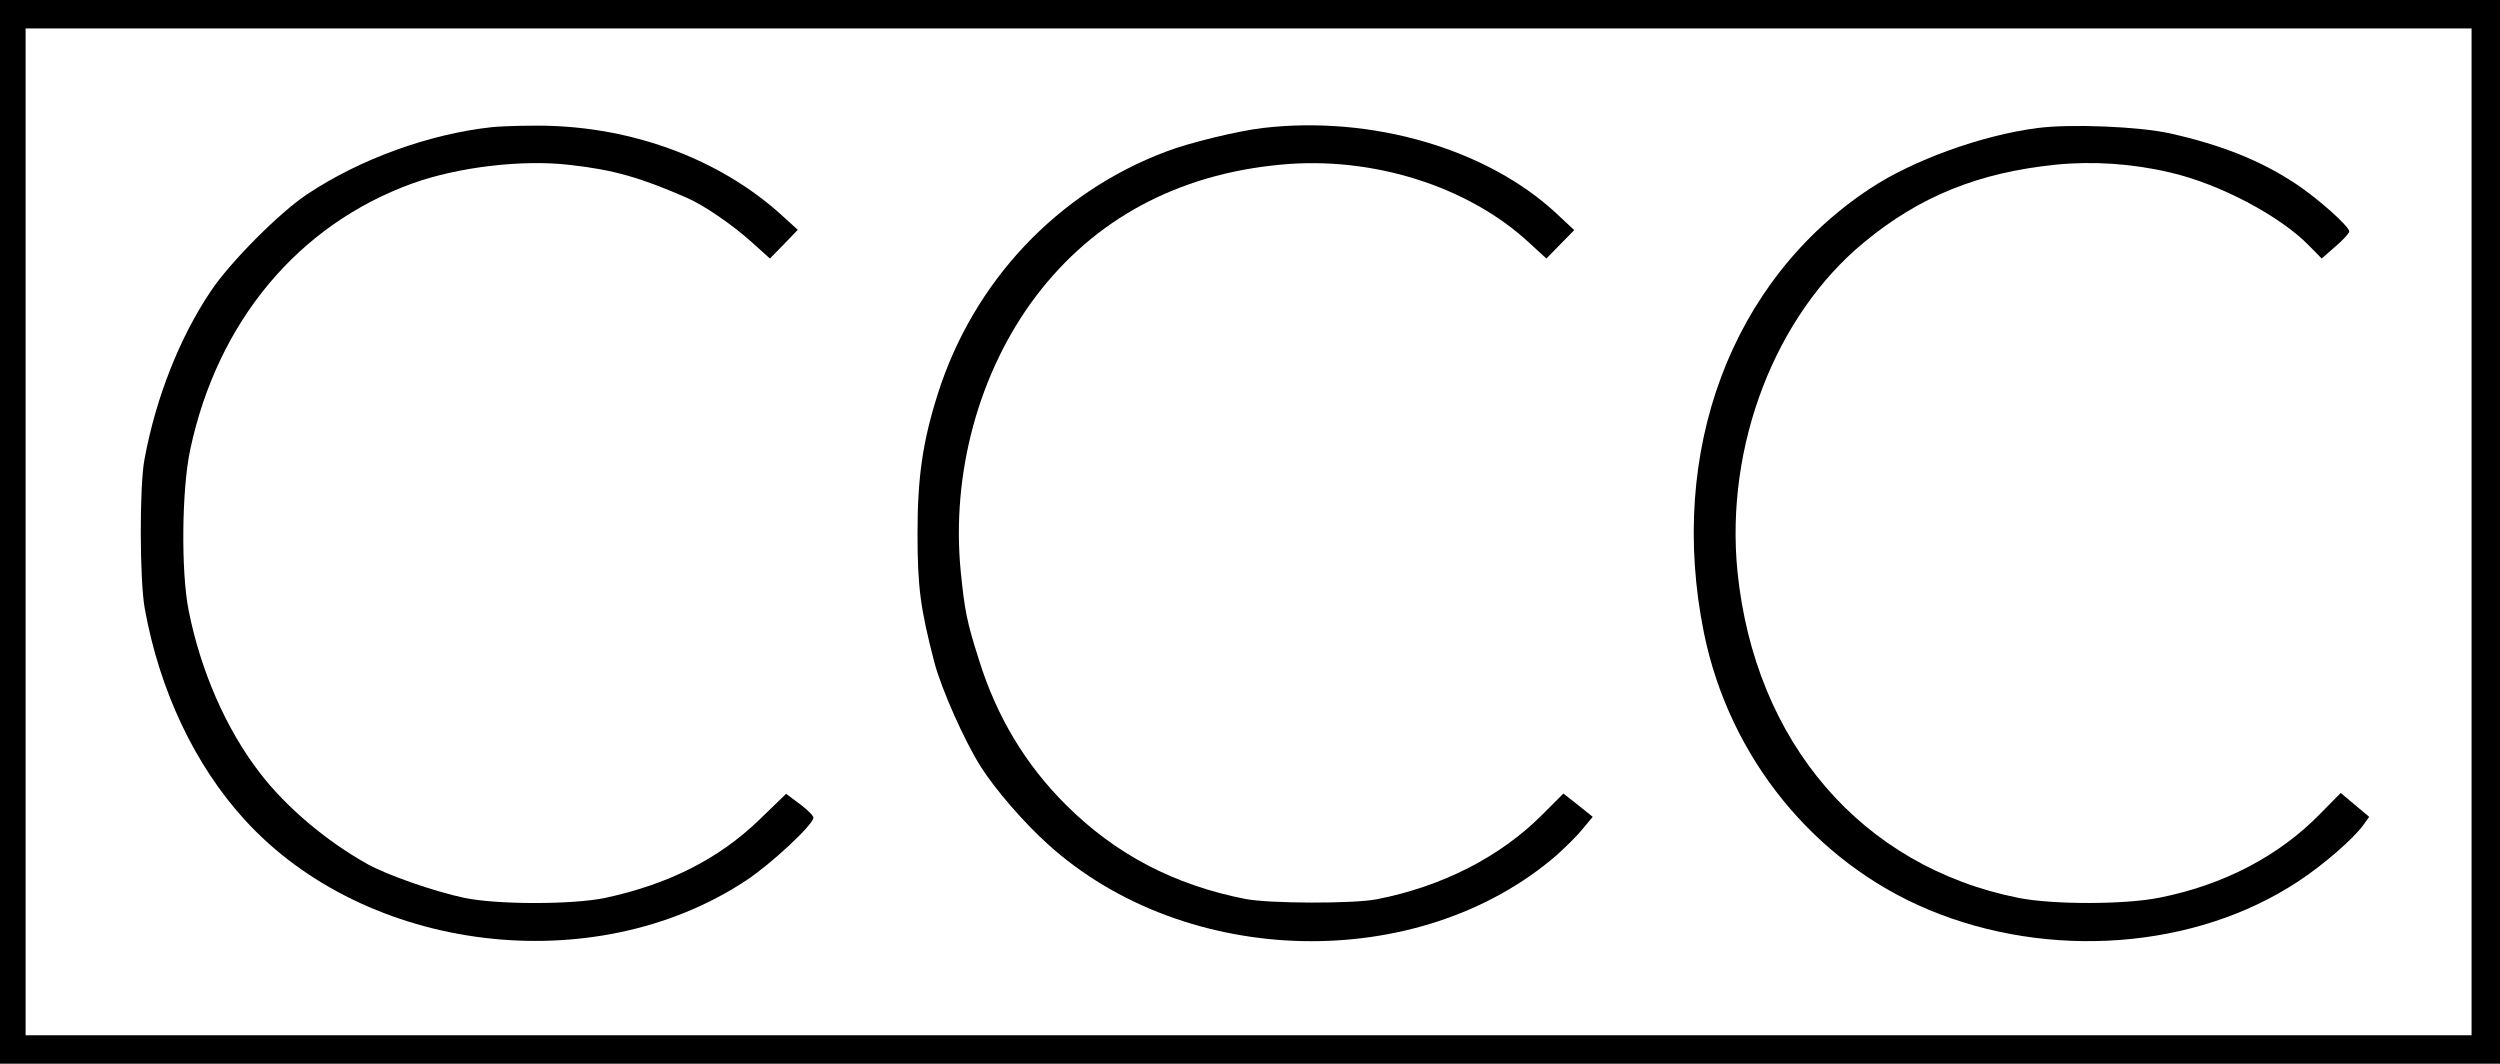
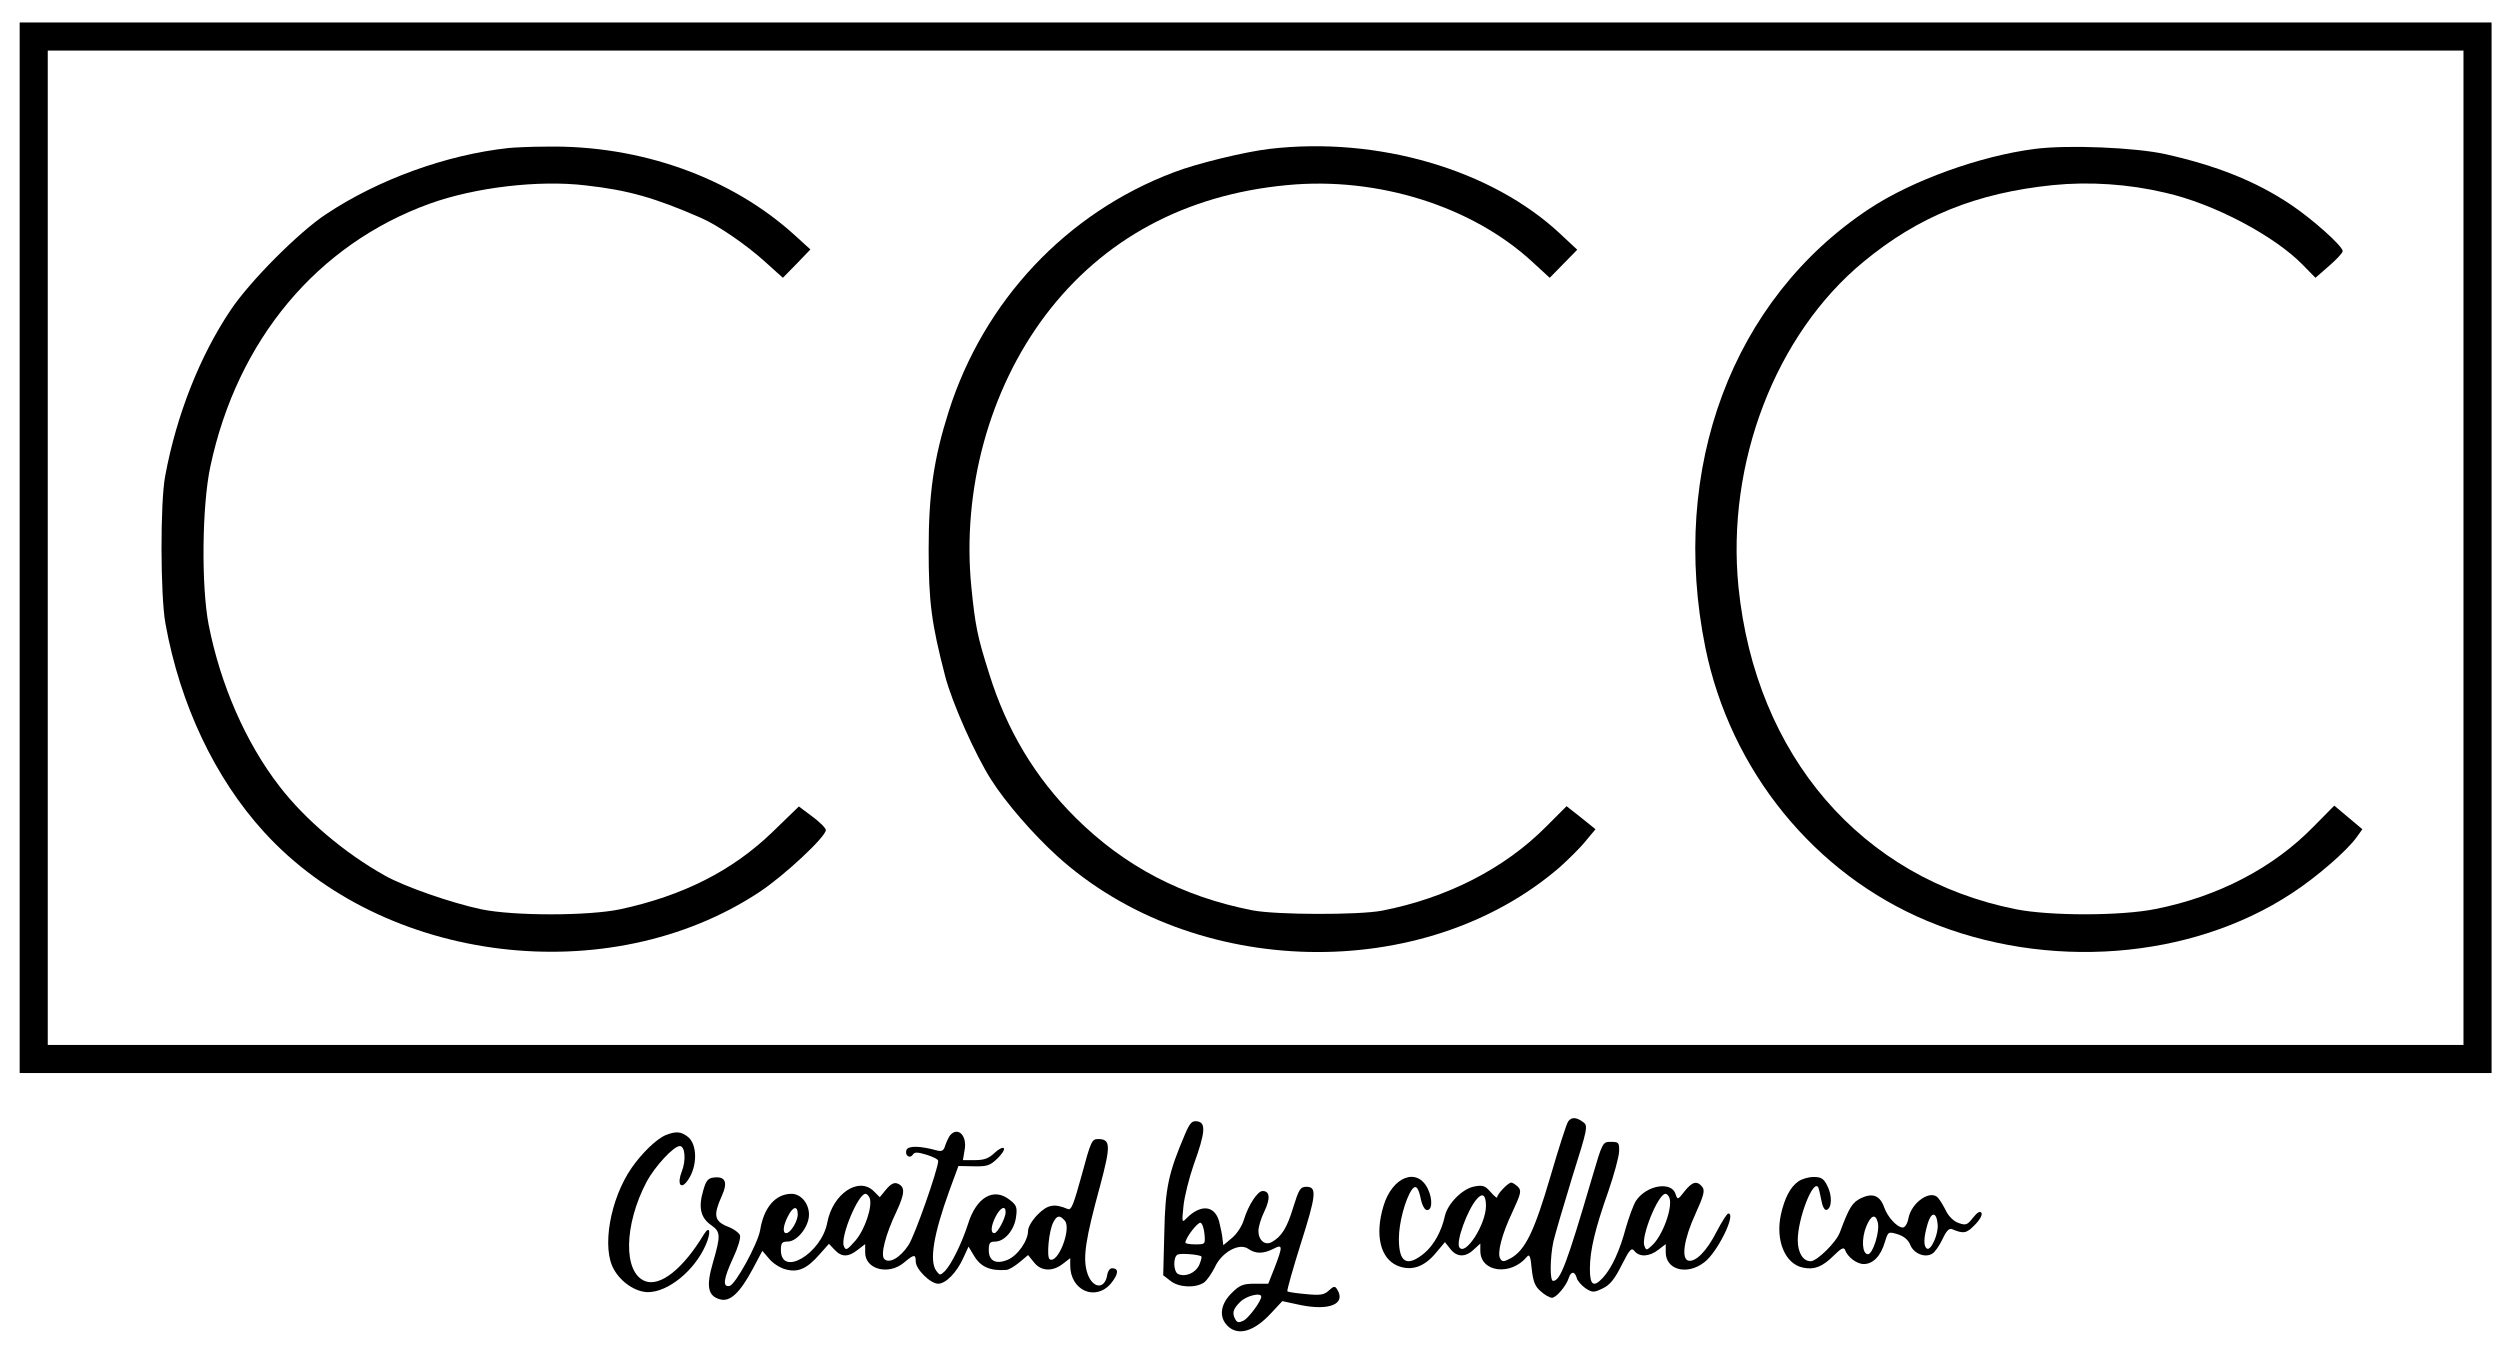
- <svg xmlns="http://www.w3.org/2000/svg" version="1.0" width="879pt" height="374pt" viewBox="0 0 879 374" preserveAspectRatio="xMidYMid meet">
-   <g transform="translate(0,374) scale(0.1,-0.1)" stroke="none">
-     <path d="M0 1870 l0 -1870 4395 0 4395 0 0 1870 0 1870 -4395 0 -4395 0 0 -1870z m8690 0 l0 -1770 -4300 0 -4300 0 0 1770 0 1770 4300 0 4300 0 0 -1770z" />
-     <path d="M1730 3293 c-221 -24 -464 -112 -650 -236 -97 -64 -272 -240 -339 -341 -109 -162 -193 -374 -233 -591 -18 -94 -17 -427 1 -525 52 -288 176 -550 351 -742 427 -469 1228 -567 1763 -214 88 58 237 197 237 221 0 7 -22 29 -48 48 l-48 36 -95 -92 c-142 -137 -318 -226 -541 -274 -114 -24 -380 -24 -495 0 -108 23 -274 81 -343 120 -143 80 -285 200 -376 319 -119 154 -209 360 -251 573 -27 138 -24 426 6 565 96 450 380 790 781 935 161 58 388 85 555 65 152 -17 246 -44 409 -115 59 -25 164 -97 232 -159 l61 -55 49 50 49 51 -55 50 c-226 206 -550 322 -885 316 -55 0 -116 -3 -135 -5z" />
-     <path d="M4440 3290 c-86 -10 -260 -52 -340 -83 -383 -144 -678 -458 -803 -853 -53 -167 -71 -293 -71 -489 0 -189 10 -264 59 -453 25 -95 106 -277 163 -367 52 -82 150 -195 236 -273 485 -439 1305 -457 1789 -39 31 28 73 69 92 93 l35 42 -51 41 -52 41 -74 -74 c-147 -148 -352 -253 -583 -298 -84 -16 -376 -15 -460 1 -251 49 -457 157 -631 330 -144 143 -245 312 -307 511 -43 135 -50 172 -64 310 -34 346 64 703 264 968 205 271 498 429 860 463 322 31 659 -75 874 -274 l61 -56 49 50 49 50 -60 56 c-244 229 -650 348 -1035 303z" />
-     <path d="M7165 3290 c-196 -25 -439 -113 -590 -213 -488 -322 -713 -924 -584 -1562 89 -438 388 -806 791 -974 425 -177 937 -138 1297 99 89 58 197 152 231 200 l20 28 -50 42 -50 42 -73 -74 c-144 -148 -341 -250 -563 -294 -122 -25 -376 -25 -497 -1 -551 110 -927 547 -988 1147 -44 442 132 900 445 1158 196 162 402 245 674 273 130 13 269 4 400 -27 173 -39 389 -153 491 -258 l44 -45 48 42 c27 23 49 47 49 53 0 18 -110 116 -187 167 -123 82 -261 137 -443 178 -108 24 -348 34 -465 19z" />
+ <svg xmlns="http://www.w3.org/2000/svg" version="1.0" width="890pt" height="483pt" viewBox="0 0 890 483" preserveAspectRatio="xMidYMid meet">
+   <g transform="translate(0,483) scale(0.1,-0.1)" fill="#000000" stroke="none">
+     <path d="M70 2880 l0 -1870 4400 0 4400 0 0 1870 0 1870 -4400 0 -4400 0 0 -1870z m8700 0 l0 -1770 -4300 0 -4300 0 0 1770 0 1770 4300 0 4300 0 0 -1770z" />
+     <path d="M1810 4303 c-221 -24 -464 -112 -650 -236 -97 -64 -272 -240 -339 -341 -109 -162 -193 -374 -233 -591 -18 -94 -17 -427 1 -525 52 -288 176 -550 351 -742 427 -469 1228 -567 1763 -214 88 58 237 197 237 221 0 7 -22 29 -48 48 l-48 36 -95 -92 c-142 -137 -318 -226 -541 -274 -114 -24 -380 -24 -495 0 -108 23 -274 81 -343 120 -143 80 -285 200 -376 319 -119 154 -209 360 -251 573 -27 138 -24 426 6 565 96 450 380 790 781 935 161 58 388 85 555 65 152 -17 246 -44 409 -115 59 -25 164 -97 232 -159 l61 -55 49 50 49 51 -55 50 c-226 206 -550 322 -885 316 -55 0 -116 -3 -135 -5z" />
+     <path d="M4520 4300 c-86 -10 -260 -52 -340 -83 -383 -144 -678 -458 -803 -853 -53 -167 -71 -293 -71 -489 0 -189 10 -264 59 -453 25 -95 106 -277 163 -367 52 -82 150 -195 236 -273 485 -439 1305 -457 1789 -39 31 28 73 69 92 93 l35 42 -51 41 -52 41 -74 -74 c-147 -148 -352 -253 -583 -298 -84 -16 -376 -15 -460 1 -251 49 -457 157 -631 330 -144 143 -245 312 -307 511 -43 135 -50 172 -64 310 -34 346 64 703 264 968 205 271 498 429 860 463 322 31 659 -75 874 -274 l61 -56 49 50 49 50 -60 56 c-244 229 -650 348 -1035 303z" />
+     <path d="M7245 4300 c-196 -25 -439 -113 -590 -213 -488 -322 -713 -924 -584 -1562 89 -438 388 -806 791 -974 425 -177 937 -138 1297 99 89 58 197 152 231 200 l20 28 -50 42 -50 42 -73 -74 c-144 -148 -341 -250 -563 -294 -122 -25 -376 -25 -497 -1 -551 110 -927 547 -988 1147 -44 442 132 900 445 1158 196 162 402 245 674 273 130 13 269 4 400 -27 173 -39 389 -153 491 -258 l44 -45 48 42 c27 23 49 47 49 53 0 18 -110 116 -187 167 -123 82 -261 137 -443 178 -108 24 -348 34 -465 19z" />
+     <path d="M5583 838 c-6 -7 -34 -96 -64 -198 -57 -194 -89 -261 -142 -290 -23 -12 -29 -13 -36 -1 -12 19 5 86 44 168 30 65 32 74 19 88 -9 8 -19 15 -24 15 -11 0 -50 -41 -50 -52 0 -5 -10 3 -23 18 -20 23 -28 26 -59 20 -42 -8 -94 -61 -104 -104 -12 -55 -39 -104 -73 -133 -62 -51 -91 -35 -91 51 0 56 22 138 45 173 15 22 25 11 34 -36 4 -17 12 -32 18 -34 21 -7 25 36 6 75 -38 78 -127 43 -158 -62 -31 -103 -11 -186 50 -212 49 -20 95 -5 137 46 l32 38 19 -24 c23 -30 54 -31 84 -2 l23 21 0 -26 c0 -77 109 -90 166 -21 9 11 13 1 17 -44 5 -45 12 -62 32 -79 14 -13 32 -23 40 -23 15 0 51 42 60 71 8 24 21 24 28 0 2 -10 17 -27 31 -37 25 -16 30 -16 61 -1 26 12 43 33 68 83 29 57 35 64 46 50 18 -22 53 -20 85 5 l26 20 0 -29 c0 -63 76 -83 137 -36 47 35 115 174 86 174 -5 0 -23 -29 -42 -65 -35 -69 -74 -108 -100 -103 -27 6 -16 78 25 167 30 66 34 83 24 96 -19 23 -36 18 -63 -16 -24 -31 -25 -31 -32 -10 -14 47 -104 32 -141 -24 -9 -14 -25 -58 -36 -96 -21 -80 -50 -143 -81 -177 -34 -37 -47 -28 -47 31 0 66 19 144 66 277 20 58 37 121 38 140 1 32 -1 35 -29 35 -30 0 -30 -1 -68 -130 -89 -303 -112 -365 -138 -365 -12 0 -11 82 1 140 6 25 36 128 67 229 56 177 57 184 38 197 -23 17 -40 18 -52 2z m-293 -301 c0 -66 -74 -181 -95 -147 -12 20 29 134 63 172 20 23 32 14 32 -25z m653 29 c13 -33 -24 -136 -62 -170 -19 -18 -21 -18 -27 -1 -13 32 49 185 75 185 5 0 11 -6 14 -14z" />
+     <path d="M4219 793 c-59 -138 -71 -192 -74 -350 l-4 -153 26 -20 c30 -24 89 -26 119 -6 11 8 28 33 39 55 24 53 87 88 119 65 26 -18 53 -18 89 0 34 18 34 10 5 -66 l-23 -58 -48 0 c-42 0 -54 -5 -83 -34 -40 -40 -45 -85 -14 -116 37 -37 94 -21 155 45 l40 43 65 -14 c103 -21 163 4 130 56 -7 12 -12 12 -29 -4 -17 -16 -31 -18 -82 -13 -33 3 -63 7 -66 10 -2 3 19 78 47 167 56 176 59 205 21 205 -22 0 -27 -9 -47 -73 -22 -73 -42 -105 -77 -124 -24 -13 -47 7 -47 40 0 14 9 45 21 69 22 46 20 73 -6 73 -18 0 -51 -50 -67 -103 -6 -21 -25 -50 -42 -64 l-31 -26 -3 24 c-1 13 -7 41 -12 61 -16 57 -65 62 -116 11 -16 -17 -17 -15 -11 42 3 33 20 101 37 150 41 113 44 149 12 153 -18 3 -26 -5 -43 -45z m69 -356 c3 -36 3 -37 -32 -37 -20 0 -36 3 -36 6 0 17 44 74 54 71 6 -2 12 -20 14 -40z m-11 -80 c2 -3 -2 -16 -8 -31 -13 -27 -47 -43 -74 -32 -18 7 -20 62 -2 70 12 5 76 0 84 -7z m213 -143 c0 -16 -44 -75 -62 -85 -16 -8 -23 -8 -29 2 -14 23 -10 39 16 64 21 22 75 35 75 19z" />
+     <path d="M2370 789 c-32 -13 -84 -63 -121 -116 -77 -111 -108 -287 -63 -363 26 -46 78 -80 121 -80 71 0 165 76 205 167 20 45 16 74 -6 39 -74 -123 -155 -187 -209 -167 -79 30 -76 200 5 354 29 54 96 127 118 127 19 0 23 -51 7 -91 -17 -43 -4 -66 20 -33 37 50 37 133 -1 159 -23 17 -41 18 -76 4z" />
+     <path d="M3382 788 c-5 -7 -13 -24 -17 -36 -5 -18 -12 -22 -28 -18 -61 17 -104 18 -110 2 -7 -19 12 -33 23 -16 6 9 16 9 49 -1 22 -7 41 -16 41 -22 0 -28 -84 -268 -106 -300 -29 -44 -68 -67 -86 -49 -14 14 4 87 44 170 30 65 31 88 2 99 -12 4 -24 -3 -39 -21 l-23 -28 -21 21 c-54 54 -147 -9 -166 -112 -21 -110 -165 -195 -165 -97 0 25 4 30 24 30 34 0 76 53 76 96 0 40 -29 74 -62 74 -57 0 -99 -48 -112 -130 -9 -49 -88 -194 -109 -198 -26 -5 -21 26 13 100 17 36 28 72 24 81 -3 8 -23 23 -45 31 -46 19 -50 40 -20 107 23 50 14 72 -28 67 -20 -2 -28 -11 -38 -48 -17 -58 -9 -95 28 -121 35 -24 35 -37 7 -134 -25 -85 -18 -120 27 -131 35 -9 70 25 115 109 l34 64 24 -28 c13 -16 39 -33 59 -38 44 -12 76 2 122 55 l32 36 20 -21 c25 -27 49 -27 83 0 l26 20 0 -30 c0 -60 83 -82 138 -36 36 30 42 31 42 4 0 -27 52 -79 80 -79 27 0 66 40 89 91 l19 41 18 -30 c24 -42 58 -57 116 -53 9 0 30 13 47 27 l31 26 21 -26 c25 -32 66 -34 103 -5 l26 20 0 -26 c0 -89 90 -129 145 -64 27 33 29 54 4 54 -8 0 -15 -10 -17 -22 -8 -57 -56 -51 -73 11 -14 51 -4 117 47 303 39 146 38 168 -7 168 -22 0 -26 -9 -58 -128 -29 -105 -37 -127 -50 -121 -47 20 -71 16 -106 -19 -20 -20 -35 -45 -35 -58 0 -36 -37 -89 -73 -104 -42 -17 -67 -4 -67 35 0 25 4 30 23 30 33 0 68 41 74 87 5 35 2 43 -23 62 -57 45 -119 8 -148 -87 -22 -68 -59 -143 -82 -167 -17 -16 -18 -16 -31 1 -25 35 -10 129 47 286 l32 87 54 -1 c47 -1 58 2 84 27 16 15 27 32 24 37 -4 5 -18 -2 -33 -16 -21 -20 -37 -26 -70 -26 l-43 0 6 36 c10 51 -24 85 -52 52z m-286 -223 c11 -29 -17 -113 -51 -152 -30 -34 -34 -36 -41 -19 -13 33 51 186 77 186 5 0 12 -7 15 -15z m-256 -58 c0 -25 -26 -67 -41 -67 -14 0 -11 27 6 60 18 36 35 39 35 7z m740 8 c0 -22 -29 -75 -40 -75 -15 0 -12 27 5 60 17 32 35 40 35 15z m211 -31 c24 -29 -25 -155 -54 -137 -12 7 -3 103 13 132 13 25 23 26 41 5z" />
+     <path d="M6402 624 c-28 -19 -49 -59 -62 -118 -20 -92 15 -177 80 -189 39 -8 68 3 109 44 24 24 35 30 39 20 9 -26 42 -51 67 -51 33 0 61 29 75 78 12 38 12 38 46 28 22 -7 38 -20 45 -39 13 -30 52 -46 78 -30 9 5 25 28 36 51 14 30 24 41 35 36 40 -17 51 -15 80 15 18 18 28 36 24 43 -5 8 -15 2 -30 -17 -20 -26 -26 -28 -51 -19 -16 5 -35 23 -44 41 -9 18 -22 40 -29 48 -26 32 -95 -15 -106 -72 -3 -18 -12 -33 -20 -33 -20 0 -54 37 -66 71 -15 43 -41 53 -82 34 -32 -16 -42 -31 -76 -122 -13 -36 -82 -103 -104 -103 -27 0 -46 30 -46 75 0 77 55 219 73 188 2 -4 7 -25 11 -46 4 -23 12 -37 19 -34 19 6 20 52 2 86 -12 25 -22 31 -48 31 -18 0 -43 -7 -55 -16z m496 -152 c4 -34 -24 -96 -38 -87 -13 8 -12 39 2 87 13 45 32 45 36 0z m-213 6 c8 -32 -18 -113 -35 -113 -21 0 -24 55 -6 99 17 41 33 46 41 14z" />
  </g>
</svg>
